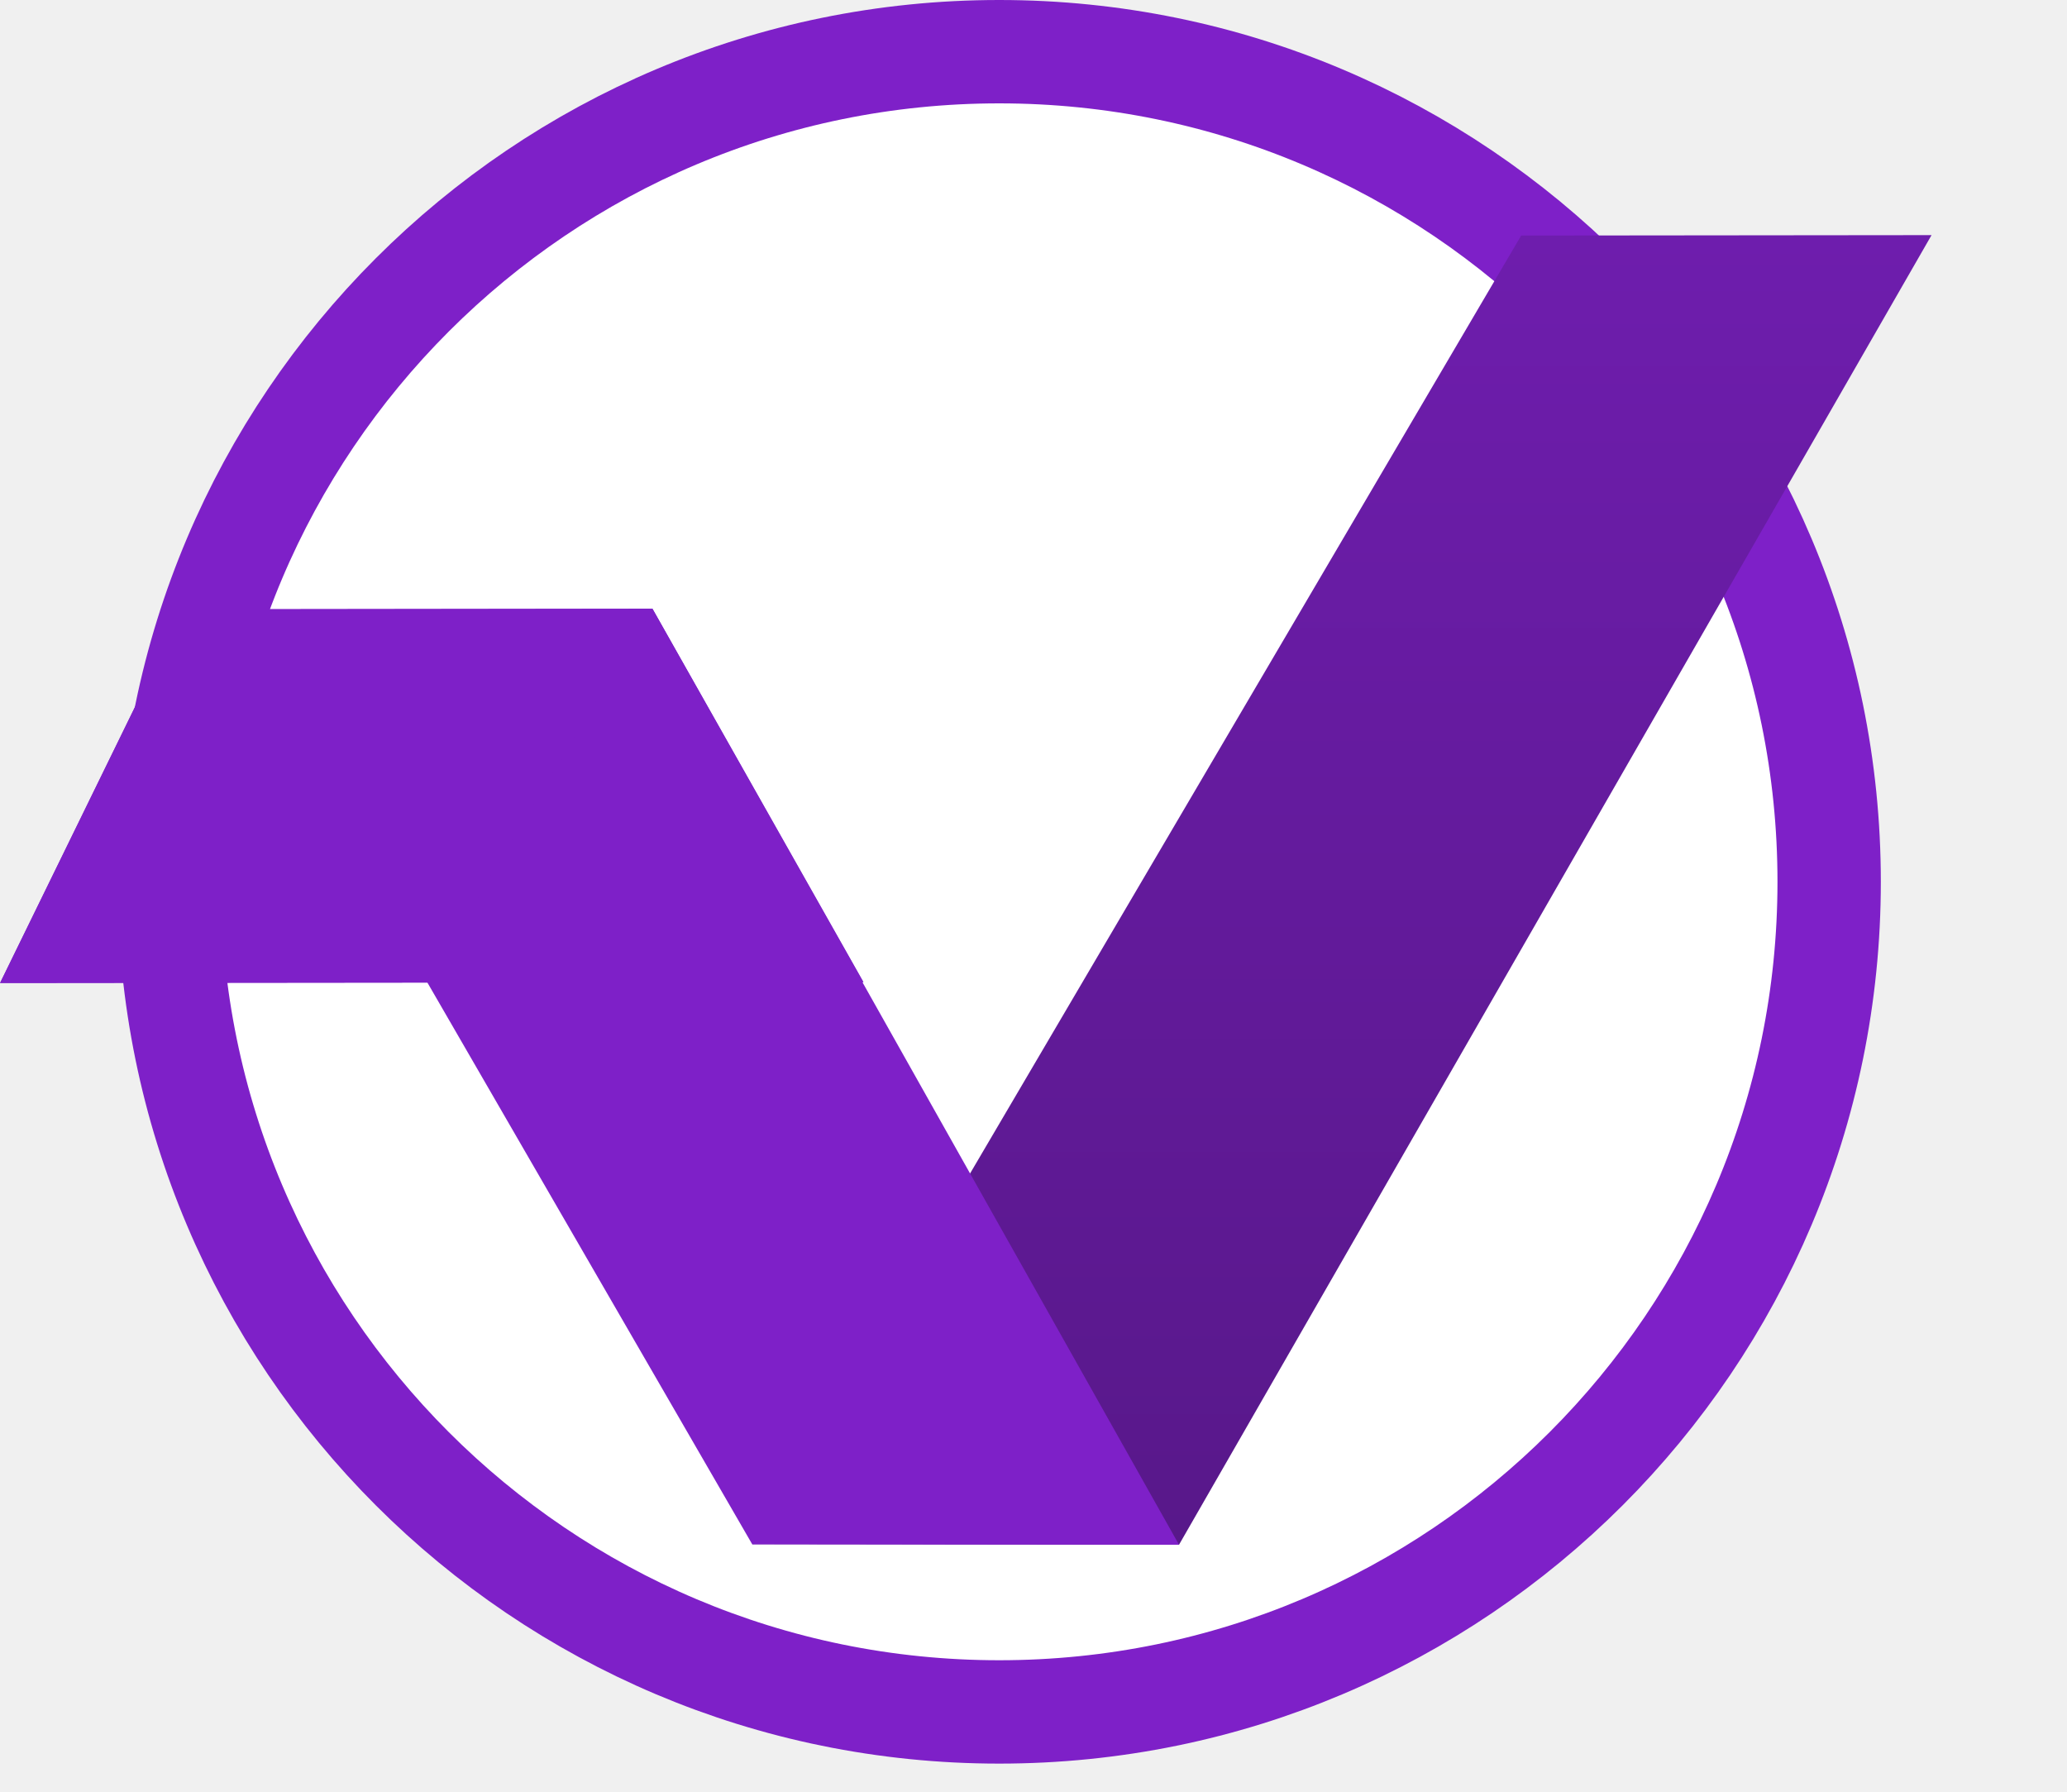
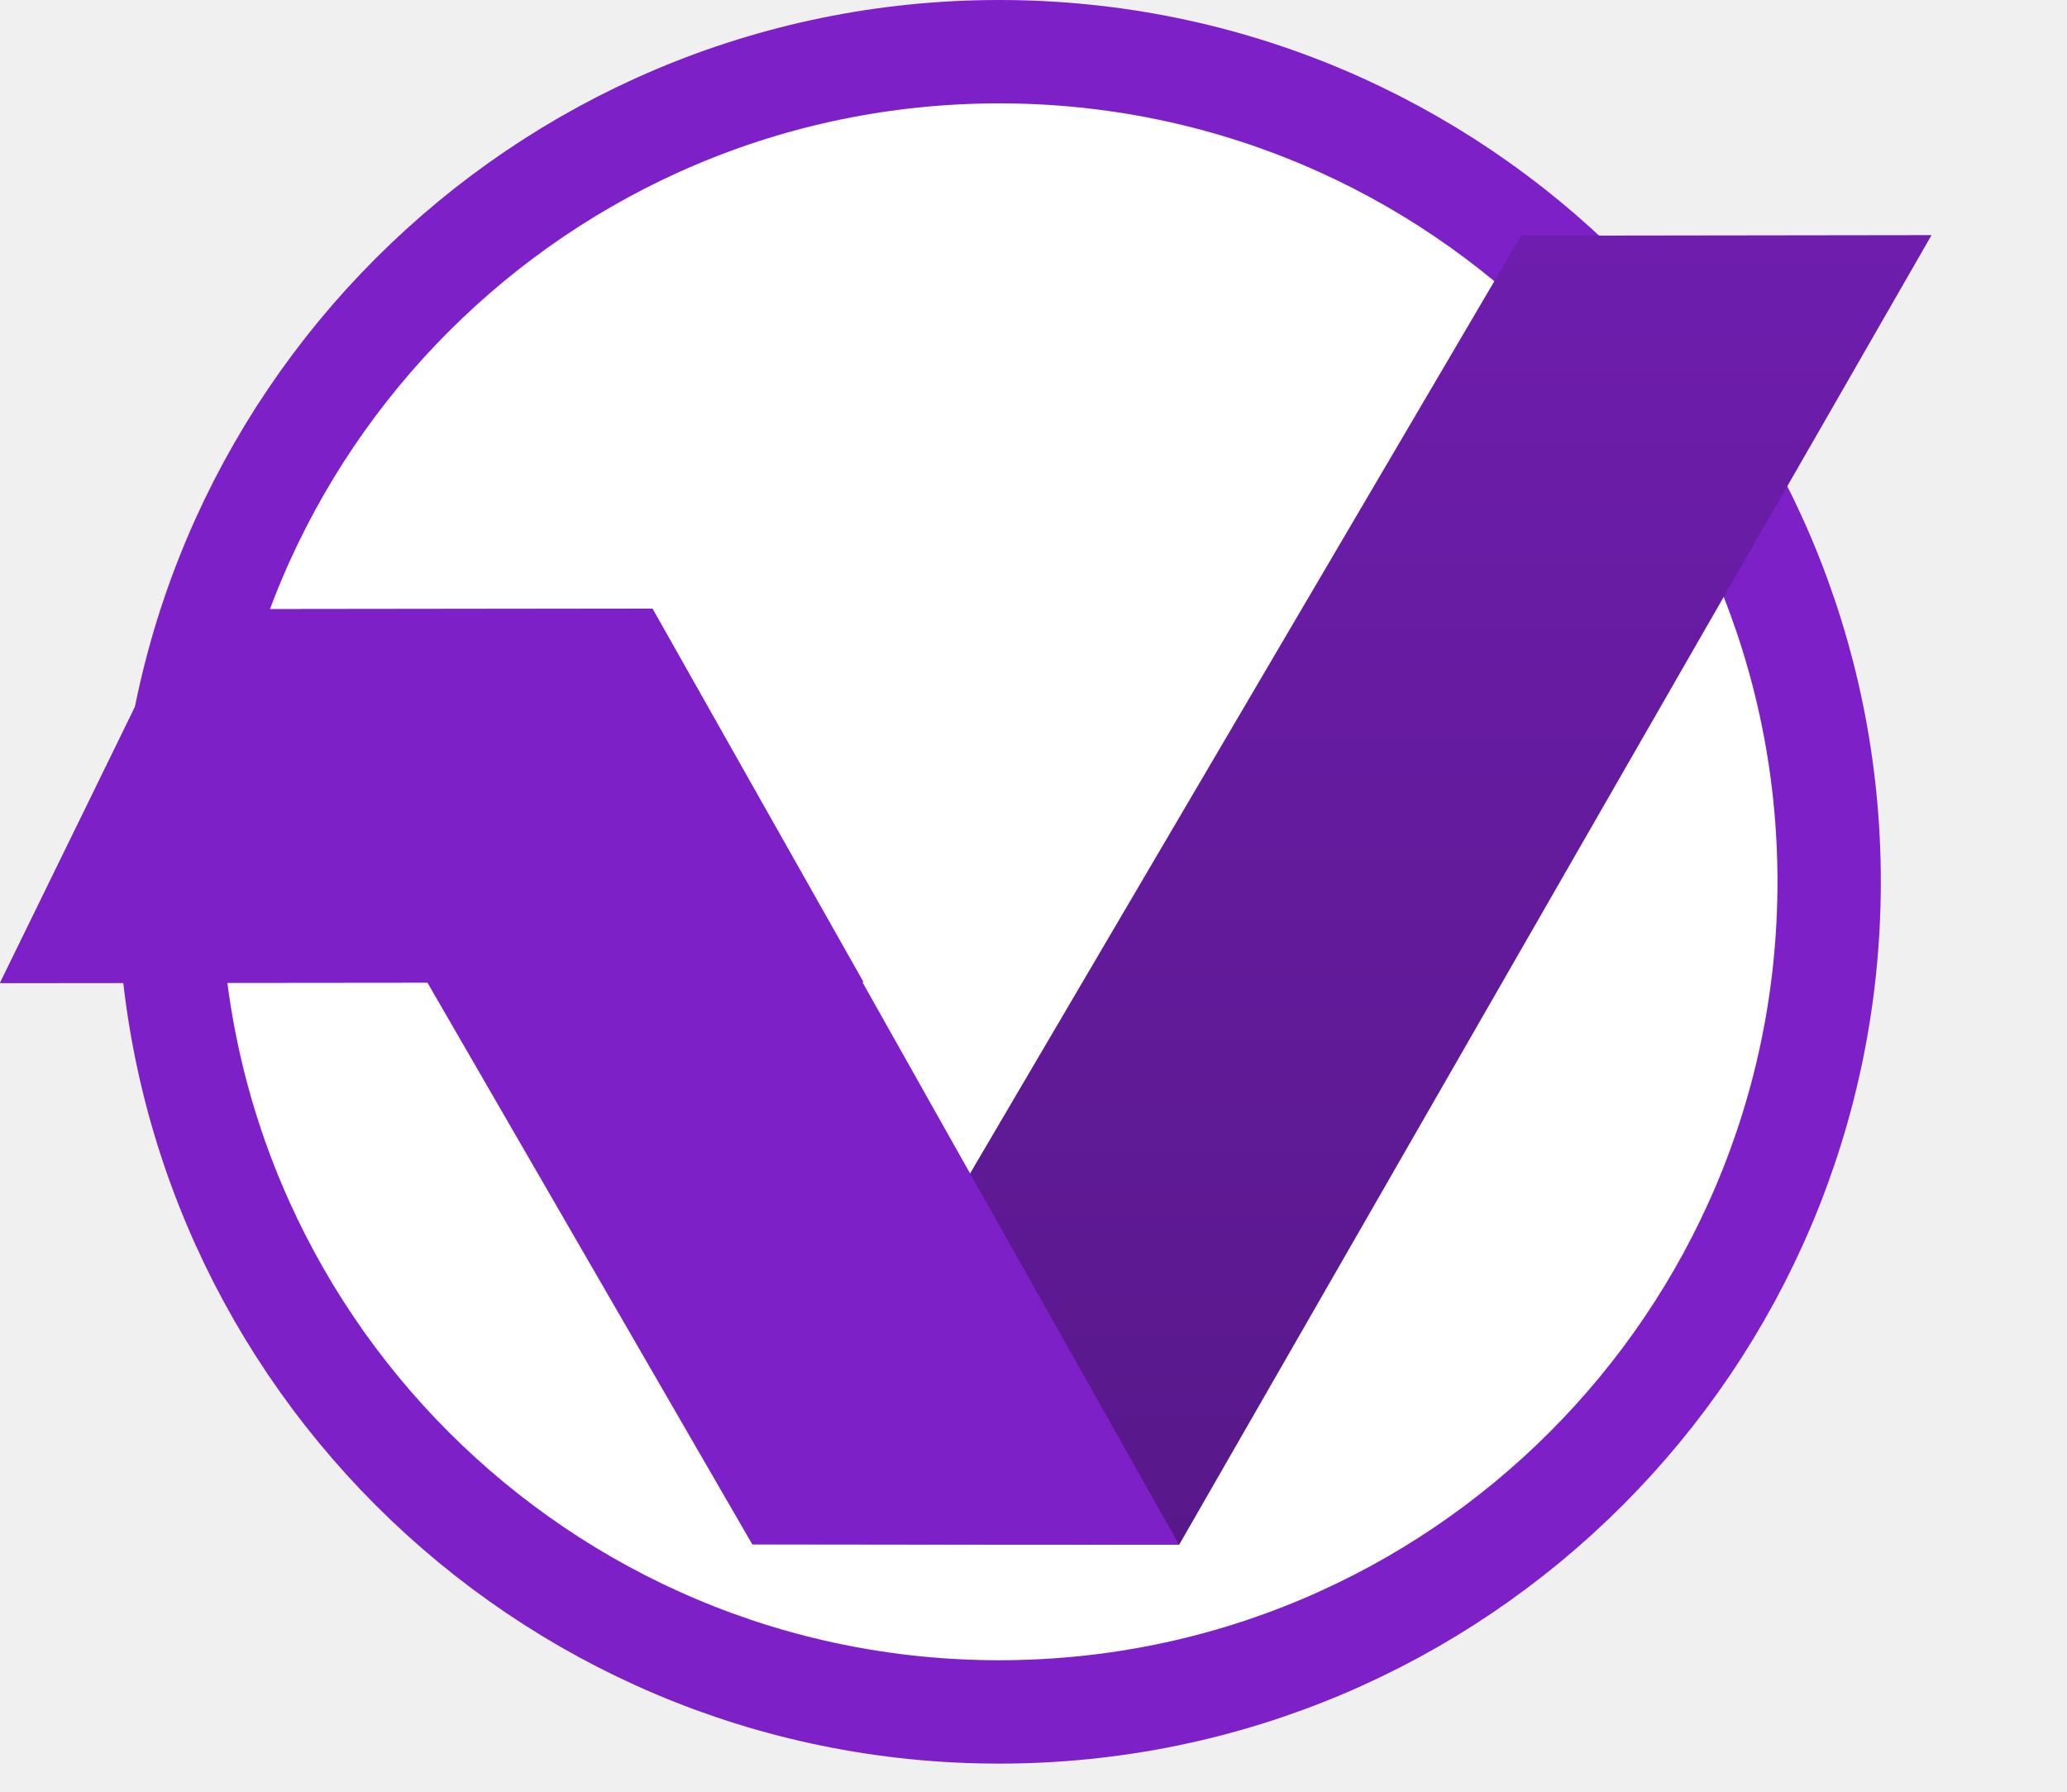
<svg xmlns="http://www.w3.org/2000/svg" width="15" height="13" viewBox="0 0 15 13" fill="none">
-   <path d="M13.274 6.398C13.274 9.724 10.578 12.421 7.251 12.421C3.925 12.421 1.228 9.724 1.228 6.398C1.228 3.072 3.925 0.375 7.251 0.375C10.578 0.375 13.274 3.072 13.274 6.398Z" fill="white" stroke="#7E20C8" stroke-width="0.75" />
-   <path d="M11.039 1.709L14.017 1.706L8.556 11.208L5.459 11.204L11.039 1.709Z" fill="url(#paint0_linear)" />
-   <path fill-rule="evenodd" clip-rule="evenodd" d="M0 7.133L1.325 4.422L4.734 4.418L6.265 7.127L0 7.133Z" fill="#7E20C8" />
-   <path fill-rule="evenodd" clip-rule="evenodd" d="M0.001 7.131L1.327 4.42L4.735 4.416L6.266 7.125L0.001 7.131Z" fill="#7E20C8" />
-   <path d="M8.556 11.208L5.459 11.205L3.098 7.123L4.734 4.418" fill="#7E20C8" />
+   <path d="M13.274 6.398a6.023 6.023 0 1 1-12.046 0 6.023 6.023 0 0 1 12.046 0z" fill="#fff" stroke="#7E20C8" stroke-width=".75" />
+   <path d="M11.039 1.71l2.978-.004-5.46 9.502-3.098-.004 5.58-9.495z" fill="url(#a)" />
+   <path fill-rule="evenodd" clip-rule="evenodd" d="M0 7.133l1.325-2.711 3.409-.004 1.53 2.709L0 7.133z" fill="#7E20C8" />
+   <path fill-rule="evenodd" clip-rule="evenodd" d="M.001 7.13l1.326-2.71 3.408-.004 1.531 2.709-6.265.006z" fill="#7E20C8" />
+   <path d="M8.556 11.208l-3.097-.003-2.361-4.082 1.636-2.705" fill="#7E20C8" />
  <defs>
-     <linearGradient id="paint0_linear" x1="9.738" y1="1.706" x2="9.738" y2="11.208" gradientUnits="userSpaceOnUse">
+     <linearGradient id="a" x1="9.738" y1="1.706" x2="9.738" y2="11.208" gradientUnits="userSpaceOnUse">
      <stop stop-color="#6E1DAD" />
      <stop offset="1" stop-color="#58188A" />
    </linearGradient>
  </defs>
</svg>
